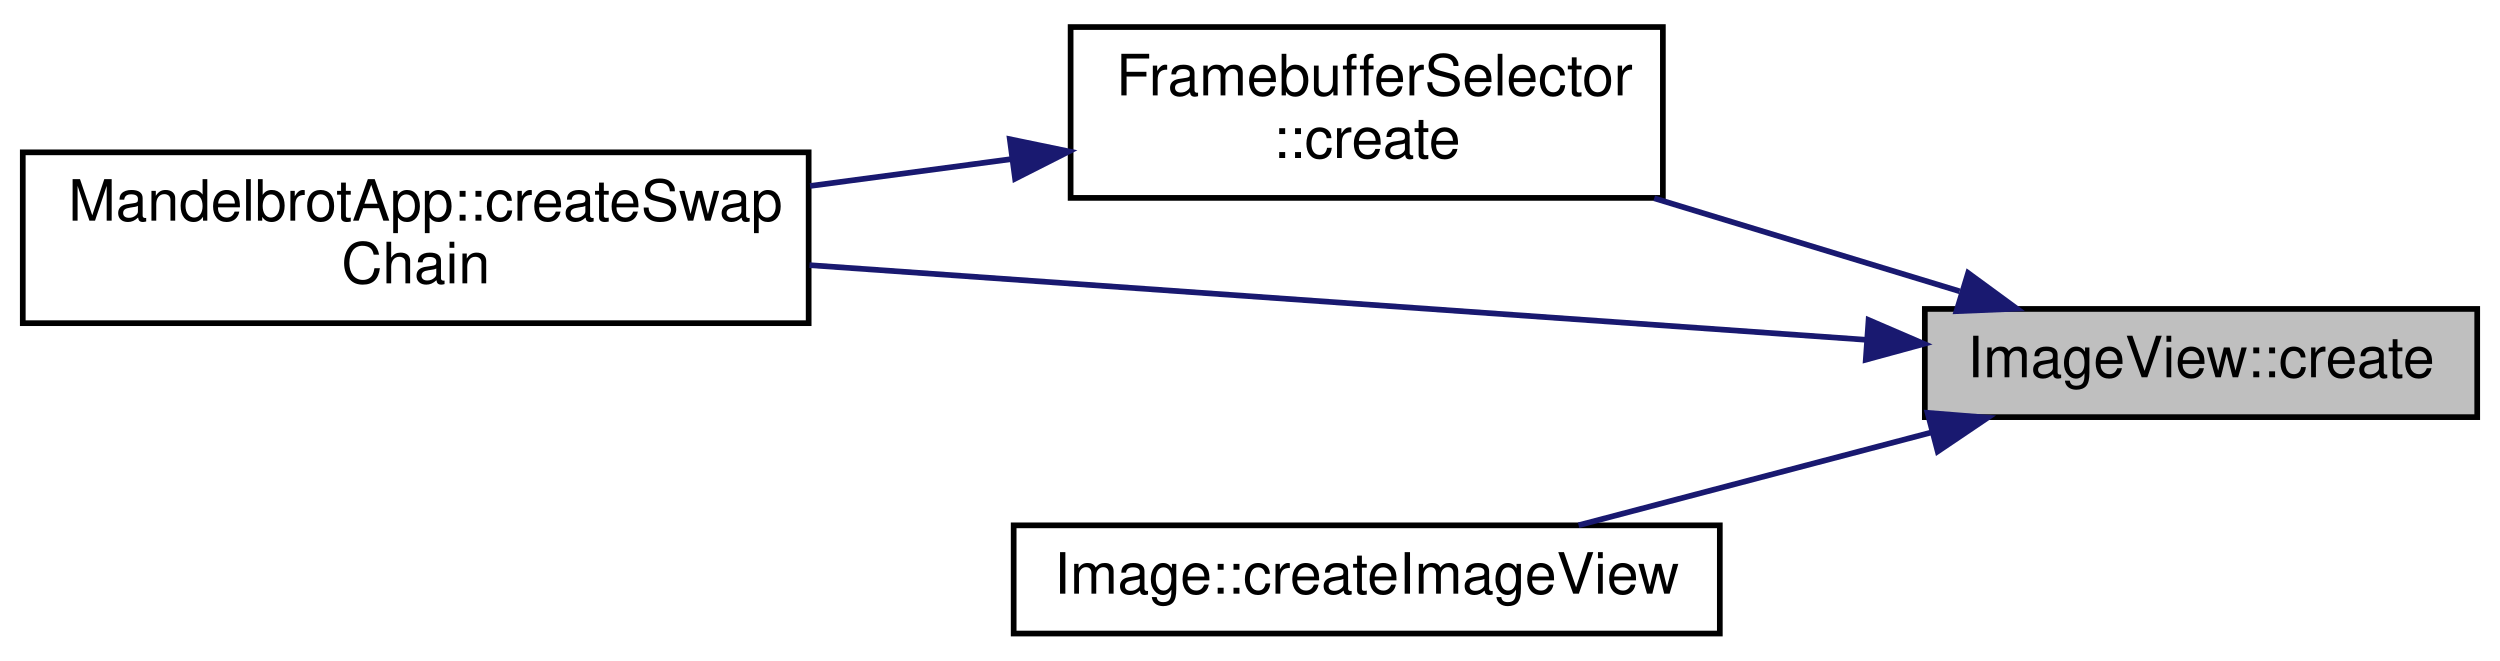
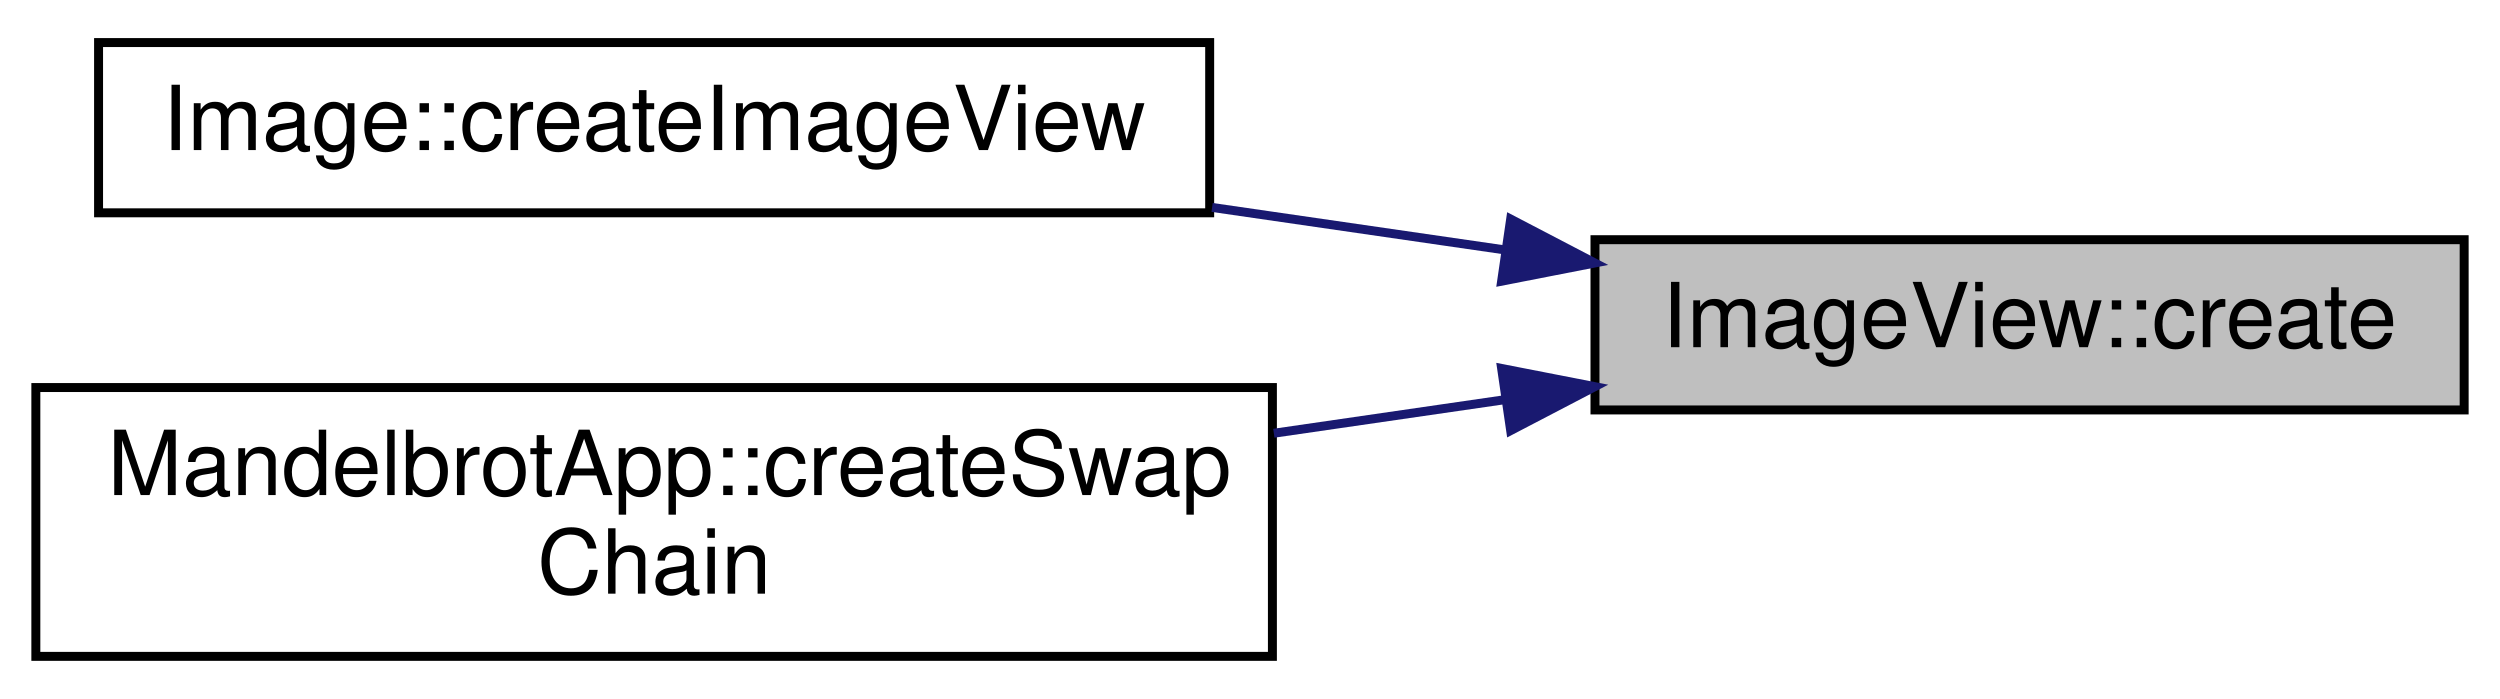
- <svg xmlns="http://www.w3.org/2000/svg" xmlns:xlink="http://www.w3.org/1999/xlink" width="439pt" height="116pt" viewBox="0.00 0.00 439.00 115.50">
-   <g id="graph0" class="graph" transform="scale(1 1) rotate(0) translate(4 111.5)">
+ <svg xmlns="http://www.w3.org/2000/svg" xmlns:xlink="http://www.w3.org/1999/xlink" width="279pt" height="78pt" viewBox="0.00 0.00 279.00 77.50">
+   <g id="graph0" class="graph" transform="scale(1 1) rotate(0) translate(4 73.5)">
    <g id="node1" class="node">
      <g id="a_node1">
        <a xlink:title=" ">
-           <polygon fill="#bfbfbf" stroke="black" points="334,-38.5 334,-57.5 431,-57.5 431,-38.5 334,-38.5" />
-           <text text-anchor="middle" x="382.5" y="-45.5" font-family="Helvetica,sans-Serif" font-size="10.00">ImageView::create</text>
+           <polygon fill="#bfbfbf" stroke="black" points="174,-28 174,-47 271,-47 271,-28 174,-28" />
+           <text text-anchor="middle" x="222.5" y="-35" font-family="Helvetica,sans-Serif" font-size="10.00">ImageView::create</text>
        </a>
      </g>
    </g>
    <g id="node2" class="node">
      <g id="a_node2">
-         <a xlink:href="class_framebuffer_selector.html#aaeb567a08ff24b698ee8cc569980c937" target="_top" xlink:title=" ">
-           <polygon fill="none" stroke="black" points="184,-77 184,-107 288,-107 288,-77 184,-77" />
-           <text text-anchor="start" x="192" y="-95" font-family="Helvetica,sans-Serif" font-size="10.00">FramebufferSelector</text>
-           <text text-anchor="middle" x="236" y="-84" font-family="Helvetica,sans-Serif" font-size="10.00">::create</text>
+         <a xlink:href="class_image.html#ae43d127122beb8f05c677f5f4db19c01" target="_top" xlink:title=" ">
+           <polygon fill="none" stroke="black" points="7,-50 7,-69 131,-69 131,-50 7,-50" />
+           <text text-anchor="middle" x="69" y="-57" font-family="Helvetica,sans-Serif" font-size="10.00">Image::createImageView</text>
        </a>
      </g>
    </g>
    <g id="edge1" class="edge">
-       <path fill="none" stroke="midnightblue" d="M340.12,-60.6C323.39,-65.69 303.95,-71.62 286.48,-76.93" />
-       <polygon fill="midnightblue" stroke="midnightblue" points="341.6,-63.81 350.15,-57.55 339.56,-57.11 341.6,-63.81" />
+       <path fill="none" stroke="midnightblue" d="M163.93,-45.86C153.25,-47.41 142.05,-49.04 131.27,-50.6" />
+       <polygon fill="midnightblue" stroke="midnightblue" points="164.59,-49.3 173.98,-44.4 163.58,-42.37 164.59,-49.3" />
    </g>
    <g id="node3" class="node">
      <g id="a_node3">
        <a xlink:href="class_mandelbrot_app.html#ab4ca51db62e7b50d59a46e83a7fb4a9e" target="_top" xlink:title=" ">
-           <polygon fill="none" stroke="black" points="0,-55 0,-85 138,-85 138,-55 0,-55" />
-           <text text-anchor="start" x="8" y="-73" font-family="Helvetica,sans-Serif" font-size="10.00">MandelbrotApp::createSwap</text>
-           <text text-anchor="middle" x="69" y="-62" font-family="Helvetica,sans-Serif" font-size="10.00">Chain</text>
+           <polygon fill="none" stroke="black" points="0,-0.5 0,-30.5 138,-30.5 138,-0.5 0,-0.5" />
+           <text text-anchor="start" x="8" y="-18.5" font-family="Helvetica,sans-Serif" font-size="10.00">MandelbrotApp::createSwap</text>
+           <text text-anchor="middle" x="69" y="-7.5" font-family="Helvetica,sans-Serif" font-size="10.00">Chain</text>
        </a>
      </g>
    </g>
-     <g id="edge4" class="edge">
-       <path fill="none" stroke="midnightblue" d="M323.7,-52.08C271.18,-55.79 193.66,-61.27 138.15,-65.19" />
-       <polygon fill="midnightblue" stroke="midnightblue" points="324.12,-55.56 333.85,-51.37 323.63,-48.58 324.12,-55.56" />
-     </g>
-     <g id="node4" class="node">
-       <g id="a_node4">
-         <a xlink:href="class_image.html#ae43d127122beb8f05c677f5f4db19c01" target="_top" xlink:title=" ">
-           <polygon fill="none" stroke="black" points="174,-0.5 174,-19.5 298,-19.5 298,-0.5 174,-0.5" />
-           <text text-anchor="middle" x="236" y="-7.5" font-family="Helvetica,sans-Serif" font-size="10.00">Image::createImageView</text>
-         </a>
-       </g>
-     </g>
-     <g id="edge3" class="edge">
-       <path fill="none" stroke="midnightblue" d="M335.17,-35.82C315.11,-30.54 291.97,-24.46 273.2,-19.52" />
-       <polygon fill="midnightblue" stroke="midnightblue" points="334.48,-39.25 345.04,-38.41 336.26,-32.48 334.48,-39.25" />
-     </g>
    <g id="edge2" class="edge">
-       <path fill="none" stroke="midnightblue" d="M173.72,-83.83C162.16,-82.29 150.01,-80.67 138.26,-79.1" />
-       <polygon fill="midnightblue" stroke="midnightblue" points="173.32,-87.31 183.7,-85.16 174.25,-80.37 173.32,-87.31" />
+       <path fill="none" stroke="midnightblue" d="M163.9,-29.14C155.49,-27.91 146.76,-26.65 138.16,-25.4" />
+       <polygon fill="midnightblue" stroke="midnightblue" points="163.58,-32.63 173.98,-30.6 164.59,-25.7 163.58,-32.63" />
    </g>
  </g>
</svg>
